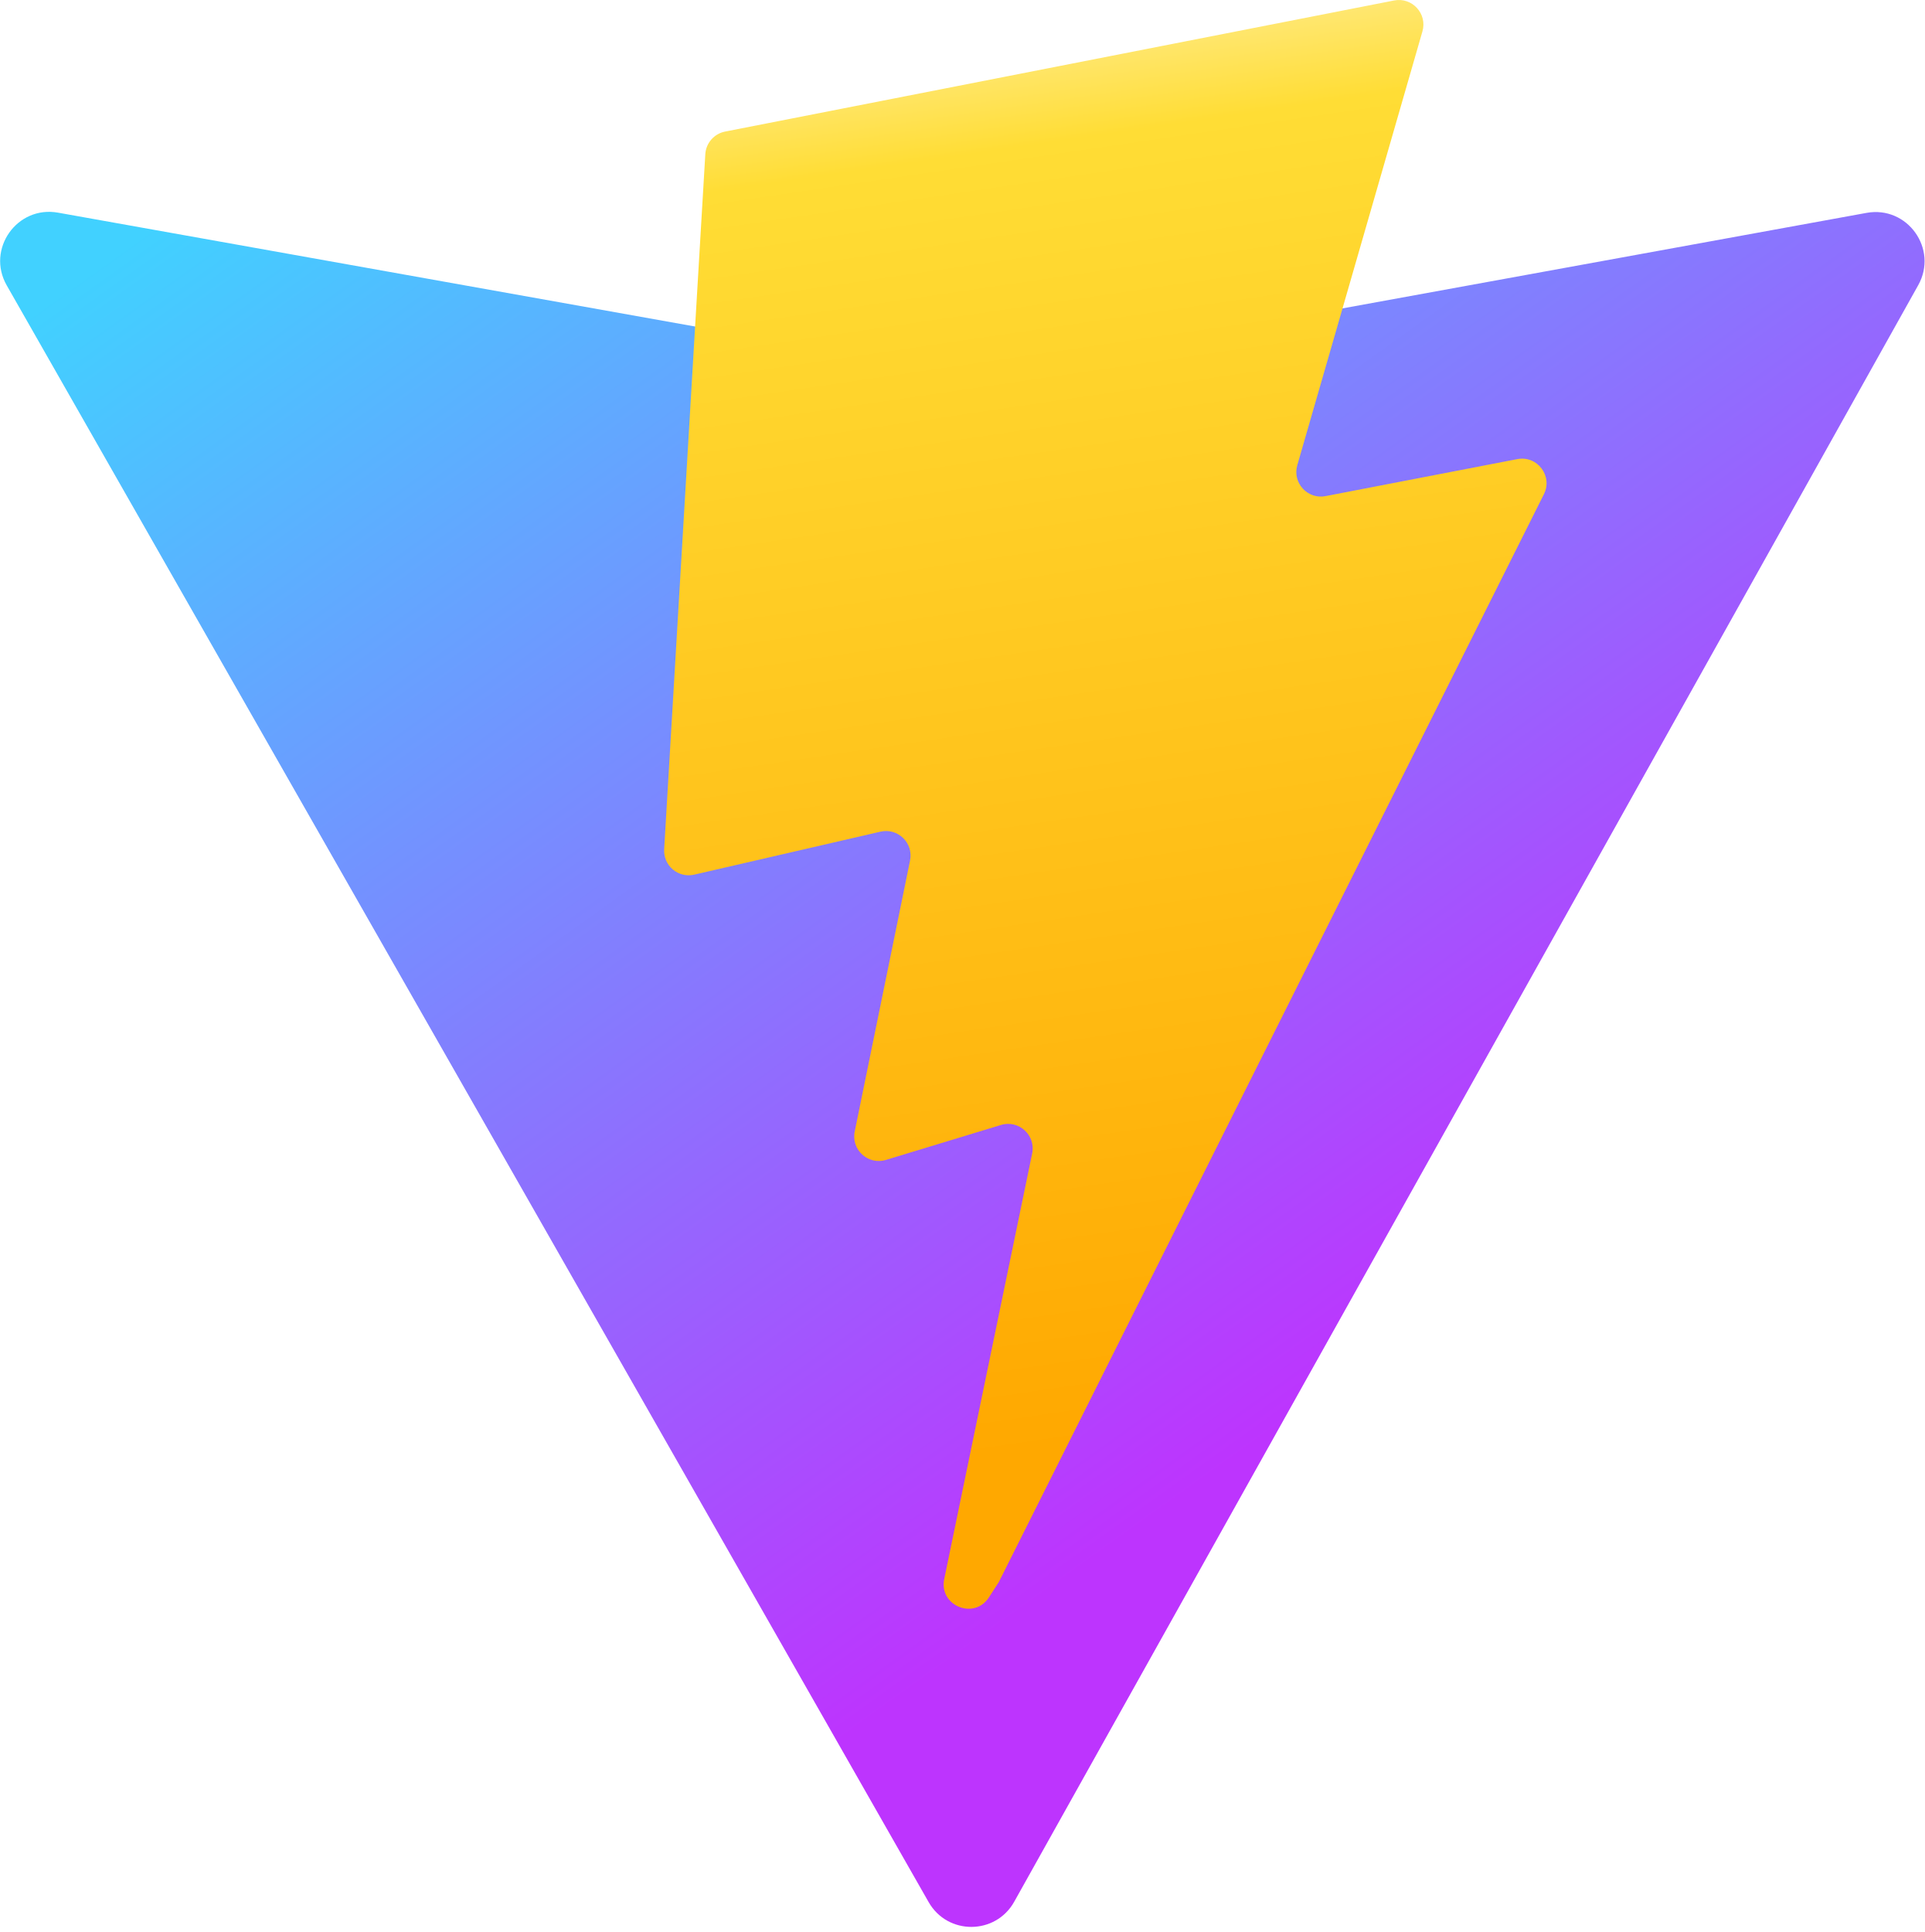
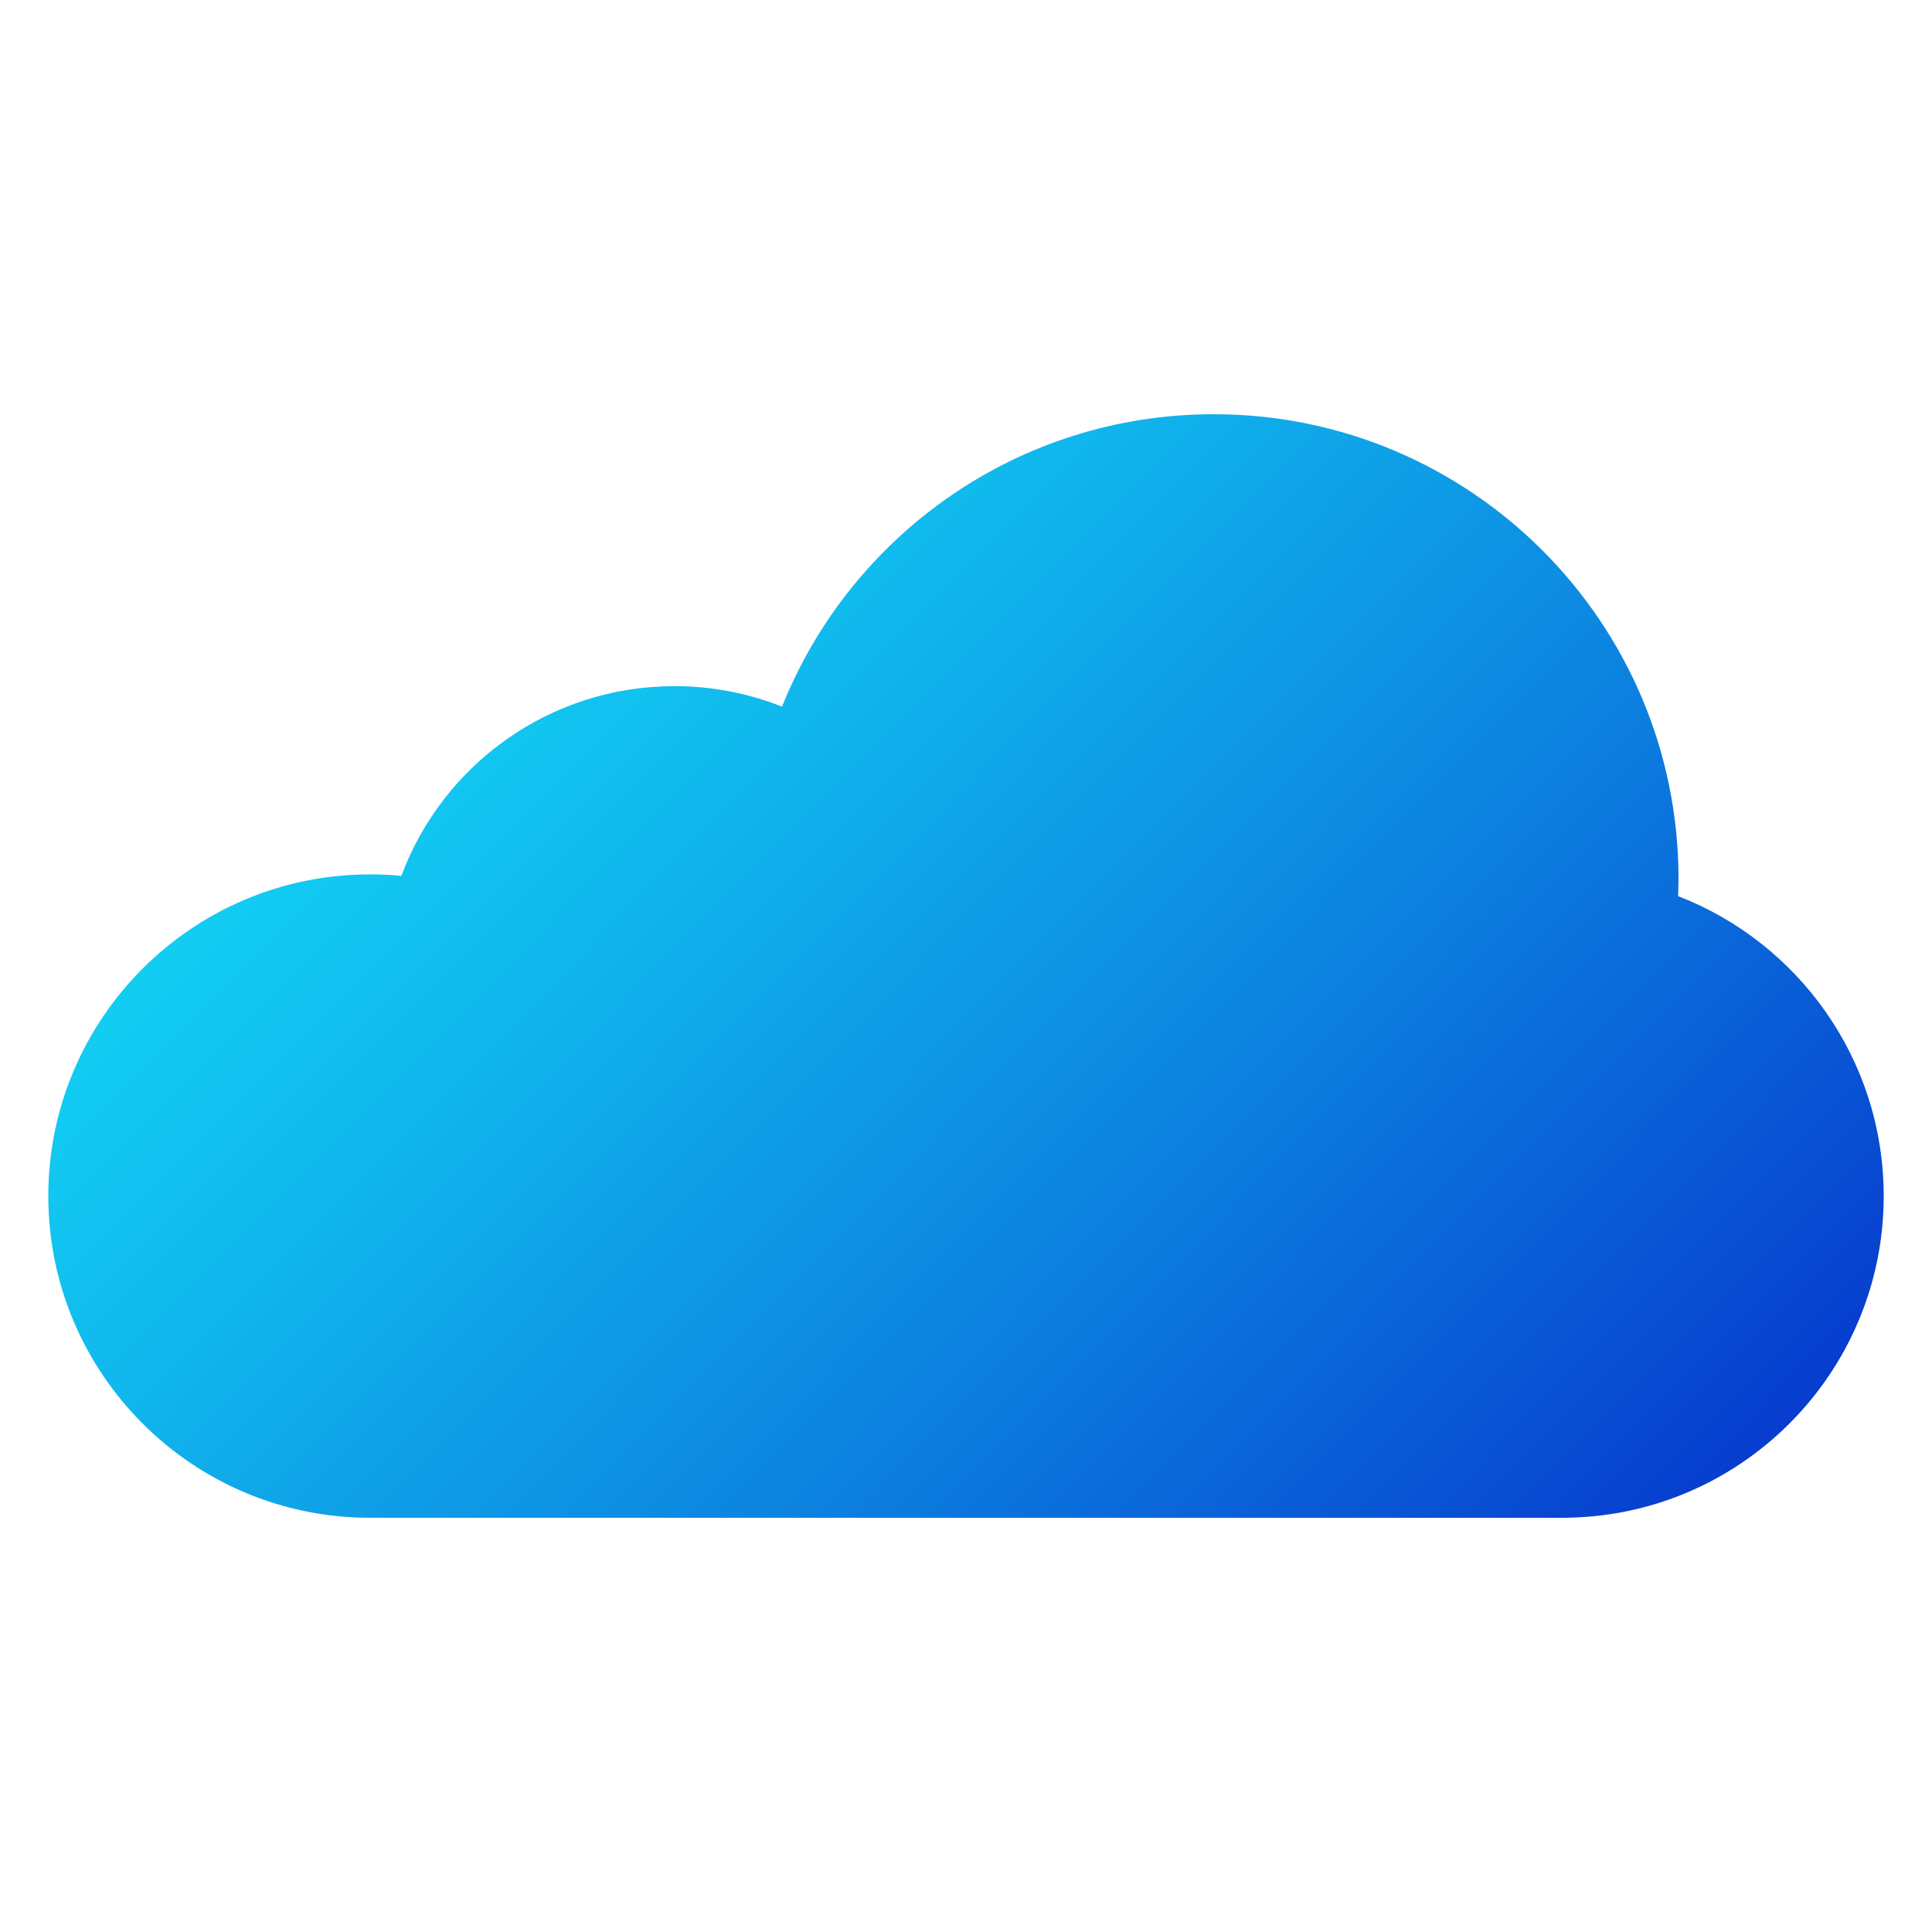
- <svg xmlns="http://www.w3.org/2000/svg" aria-hidden="true" role="img" class="iconify iconify--logos" width="31.88" height="32" preserveAspectRatio="xMidYMid meet" viewBox="0 0 256 257">
-   <defs>
-     <linearGradient id="IconifyId1813088fe1fbc01fb466" x1="-.828%" x2="57.636%" y1="7.652%" y2="78.411%">
-       <stop offset="0%" stop-color="#41D1FF" />
-       <stop offset="100%" stop-color="#BD34FE" />
+ <svg xmlns="http://www.w3.org/2000/svg" version="1.1" width="512" height="512" x="0" y="0" viewBox="0 0 100 100" style="enable-background:new 0 0 512 512" xml:space="preserve" class="">
+   <g>
+     <linearGradient id="a" x1="-6.5" x2="98.626" y1="1.467" y2="105.567" gradientUnits="userSpaceOnUse">
+       <stop offset="0" stop-color="#15ffff" />
+       <stop offset=".085" stop-color="#14f6fd" />
+       <stop offset=".222" stop-color="#13def7" />
+       <stop offset=".394" stop-color="#10b8ed" />
+       <stop offset=".595" stop-color="#0c82e0" />
+       <stop offset=".816" stop-color="#073ecf" />
+       <stop offset="1" stop-color="#0300bf" />
    </linearGradient>
-     <linearGradient id="IconifyId1813088fe1fbc01fb467" x1="43.376%" x2="50.316%" y1="2.242%" y2="89.03%">
-       <stop offset="0%" stop-color="#FFEA83" />
-       <stop offset="8.333%" stop-color="#FFDD35" />
-       <stop offset="100%" stop-color="#FFA800" />
-     </linearGradient>
-   </defs>
-   <path fill="url(#IconifyId1813088fe1fbc01fb466)" d="M255.153 37.938L134.897 252.976c-2.483 4.44-8.862 4.466-11.382.048L.875 37.958c-2.746-4.814 1.371-10.646 6.827-9.67l120.385 21.517a6.537 6.537 0 0 0 2.322-.004l117.867-21.483c5.438-.991 9.574 4.796 6.877 9.62Z" />
-   <path fill="url(#IconifyId1813088fe1fbc01fb467)" d="M185.432.063L96.44 17.501a3.268 3.268 0 0 0-2.634 3.014l-5.474 92.456a3.268 3.268 0 0 0 3.997 3.378l24.777-5.718c2.318-.535 4.413 1.507 3.936 3.838l-7.361 36.047c-.495 2.426 1.782 4.5 4.151 3.78l15.304-4.649c2.372-.72 4.652 1.36 4.15 3.788l-11.698 56.621c-.732 3.542 3.979 5.473 5.943 2.437l1.313-2.028l72.516-144.72c1.215-2.423-.88-5.186-3.54-4.672l-25.505 4.922c-2.396.462-4.435-1.77-3.759-4.114l16.646-57.705c.677-2.35-1.37-4.583-3.769-4.113Z" />
+     <path fill="url(#a)" d="M86.858 46.384c.01-.292.022-.585.022-.888 0-13.283-10.773-24.056-24.056-24.056-10.134 0-18.795 6.258-22.346 15.135a15.058 15.058 0 0 0-5.564-1.06c-6.485 0-12.007 4.081-14.14 9.819a16.007 16.007 0 0 0-1.623-.076c-9.192 0-16.651 7.46-16.651 16.65S9.96 78.56 19.15 78.56h61.7c9.19 0 16.65-7.46 16.65-16.651 0-7.07-4.417-13.122-10.642-15.525z" opacity="1" data-original="url(#a)" class="" />
+   </g>
</svg>
